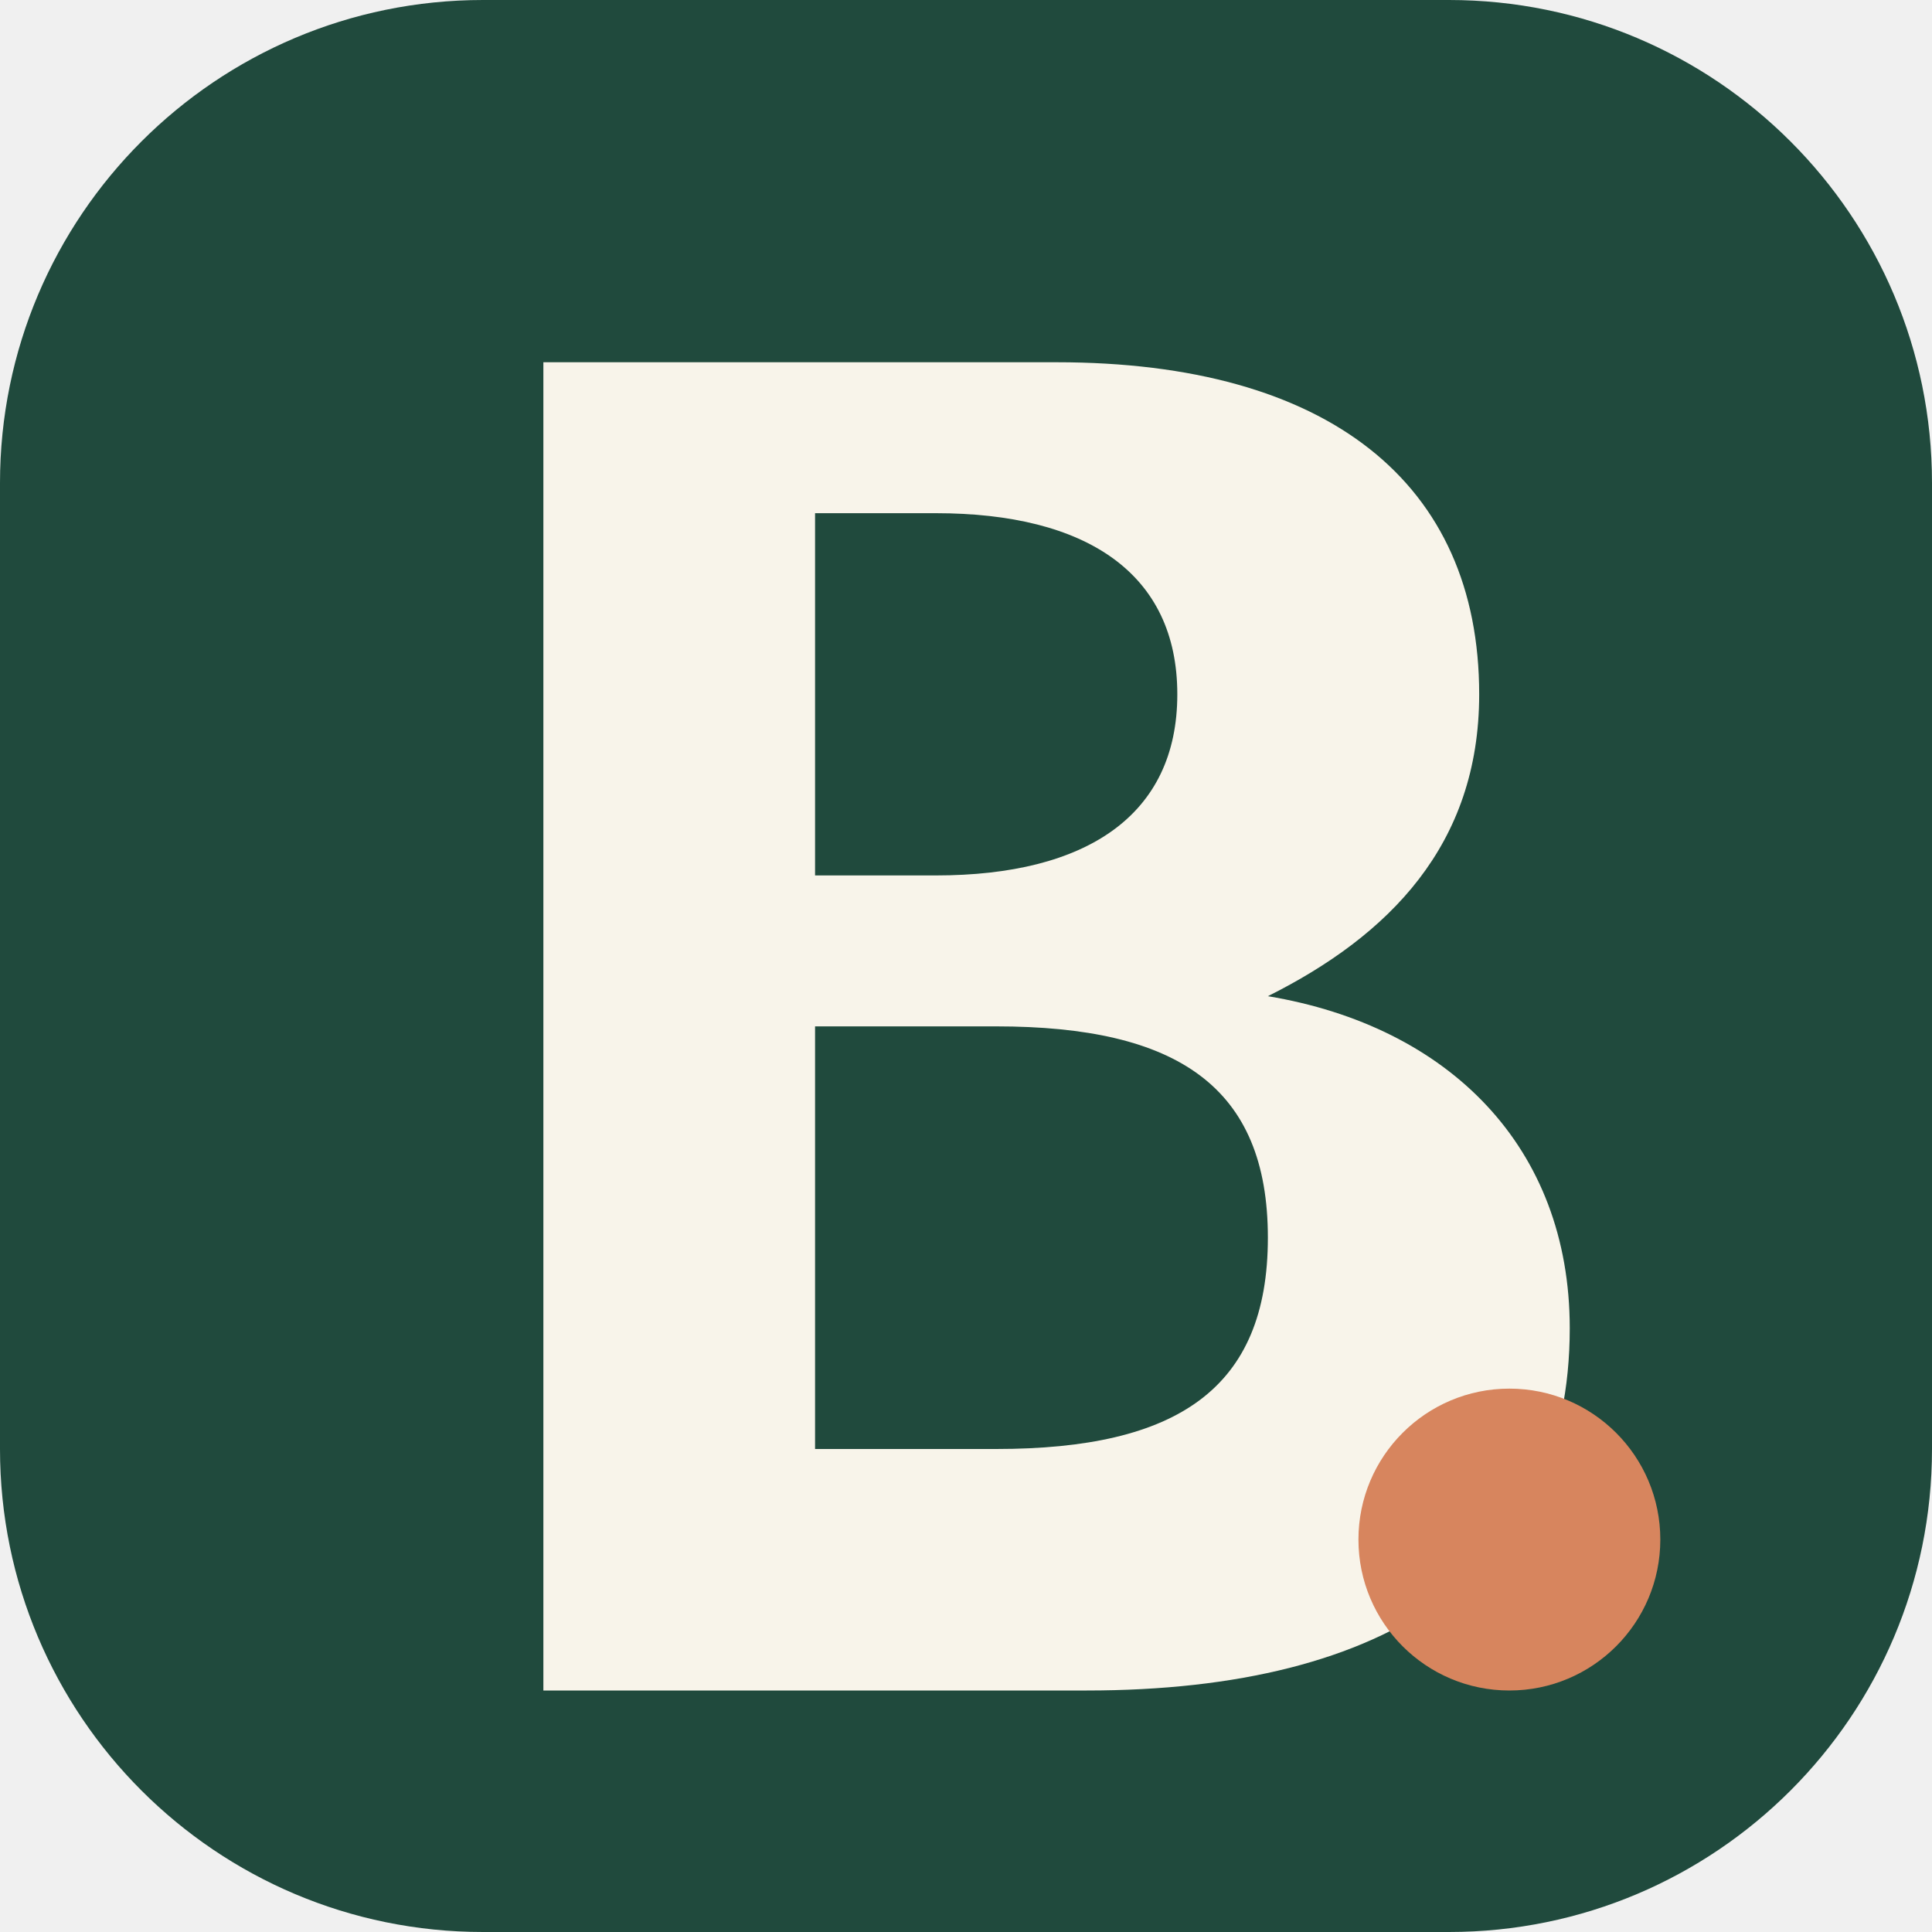
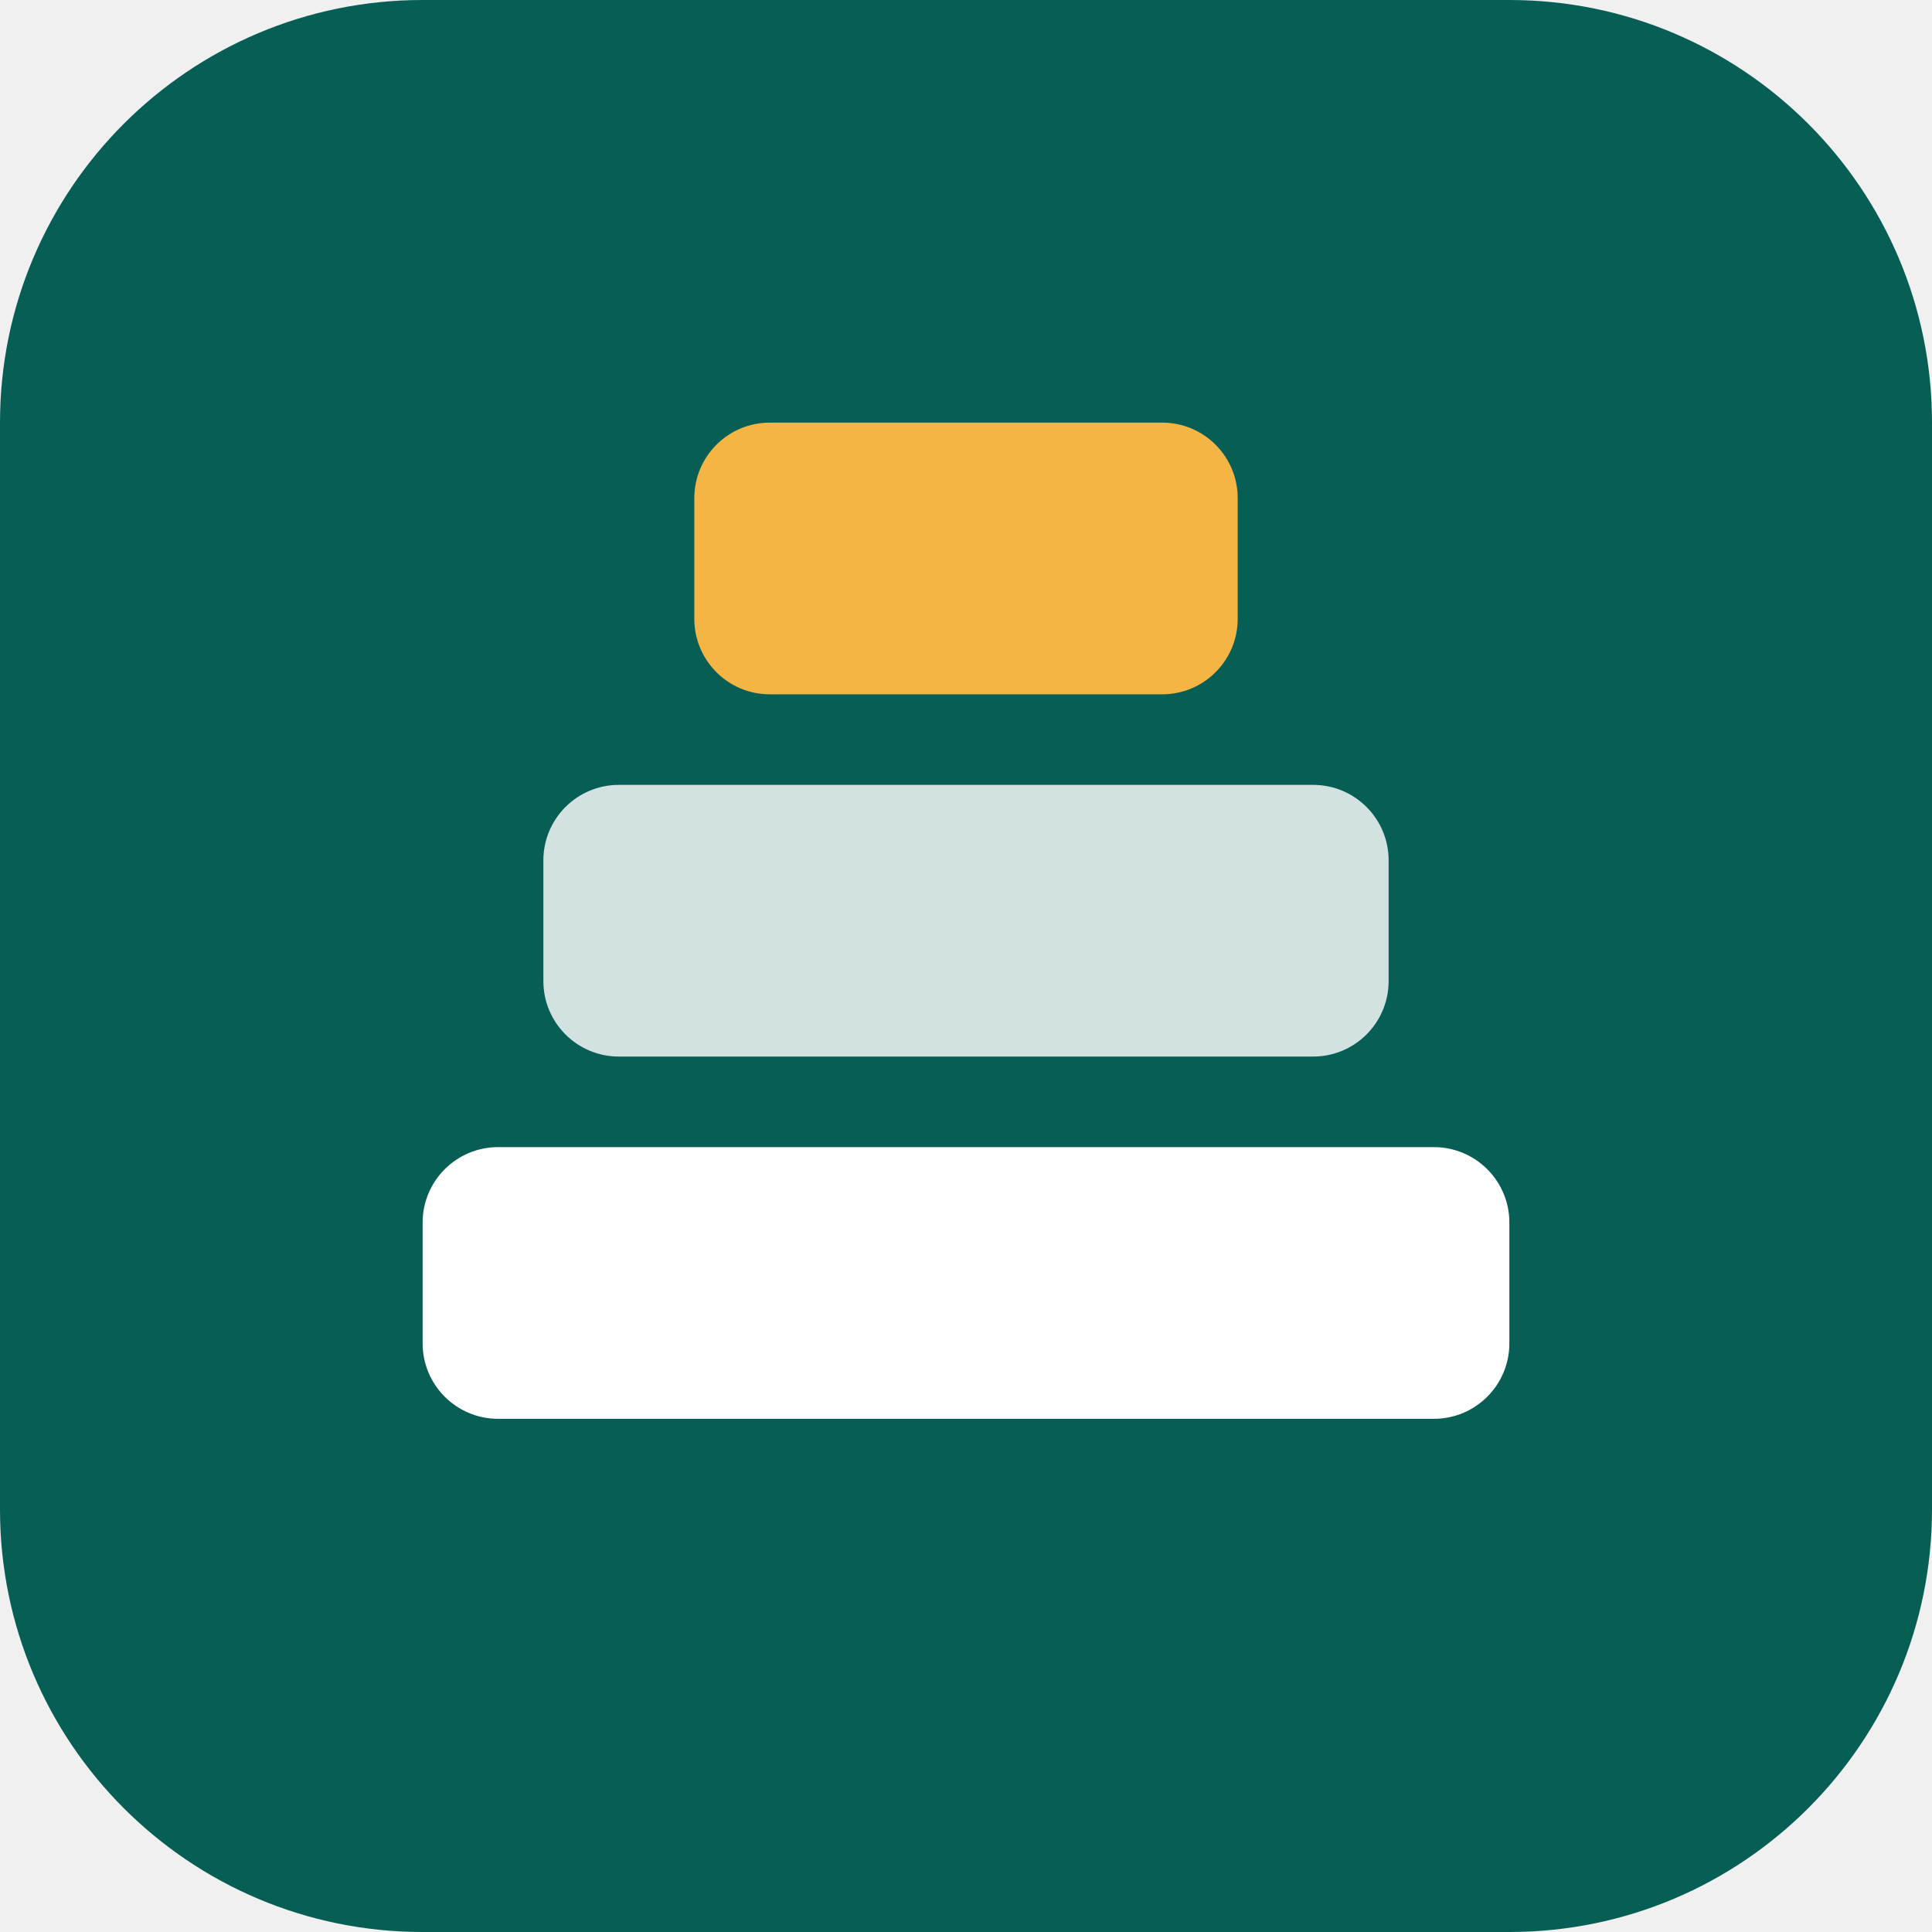
<svg xmlns="http://www.w3.org/2000/svg" viewBox="0 0 64 64">
-   <rect width="64" height="64" rx="16" fill="#204a3d" />
-   <path d="M18 12h17c9 0 14 4 14 11 0 5-3 8-7 10 6 1 10 5 10 11 0 8-6 12-16 12H18V12Zm13 17c5 0 8-2 8-6s-3-6-8-6h-4v12h4Zm2 19c6 0 9-2 9-7s-3-7-9-7h-6v14h6Z" fill="#f8f4ea" />
-   <circle cx="50" cy="51" r="5" fill="#d7855e" />
+   <rect width="64" height="64" rx="14" fill="#075E54" />
+   <rect x="14" y="38" width="36" height="9" rx="2.5" fill="#FFFFFF" />
+   <rect x="18" y="26" width="28" height="9" rx="2.5" fill="#FFFFFF" opacity=".82" />
+   <rect x="23" y="14" width="18" height="9" rx="2.5" fill="#F4B544" />
</svg>
